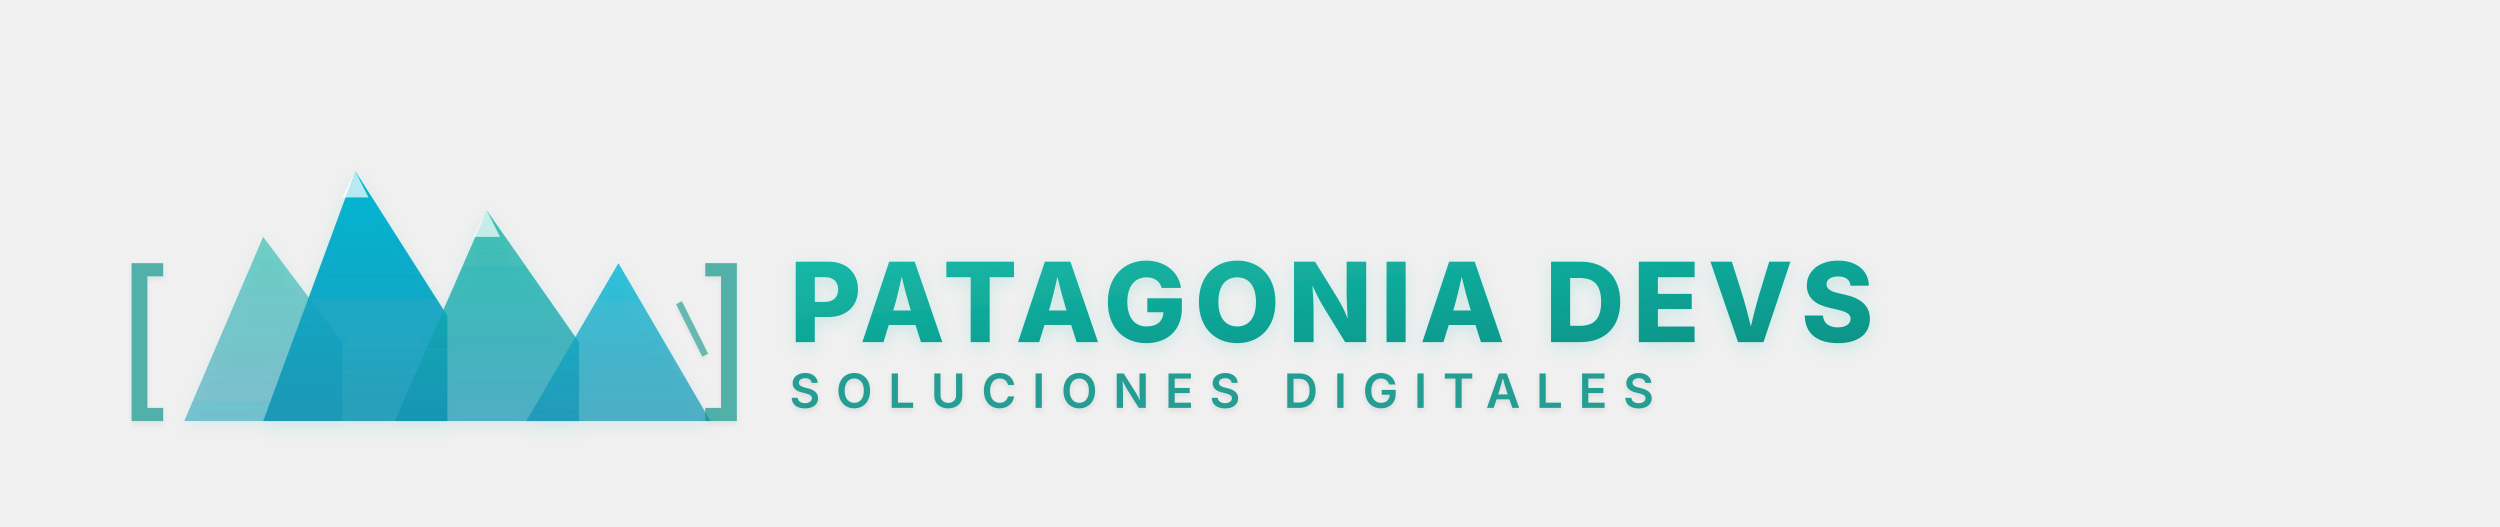
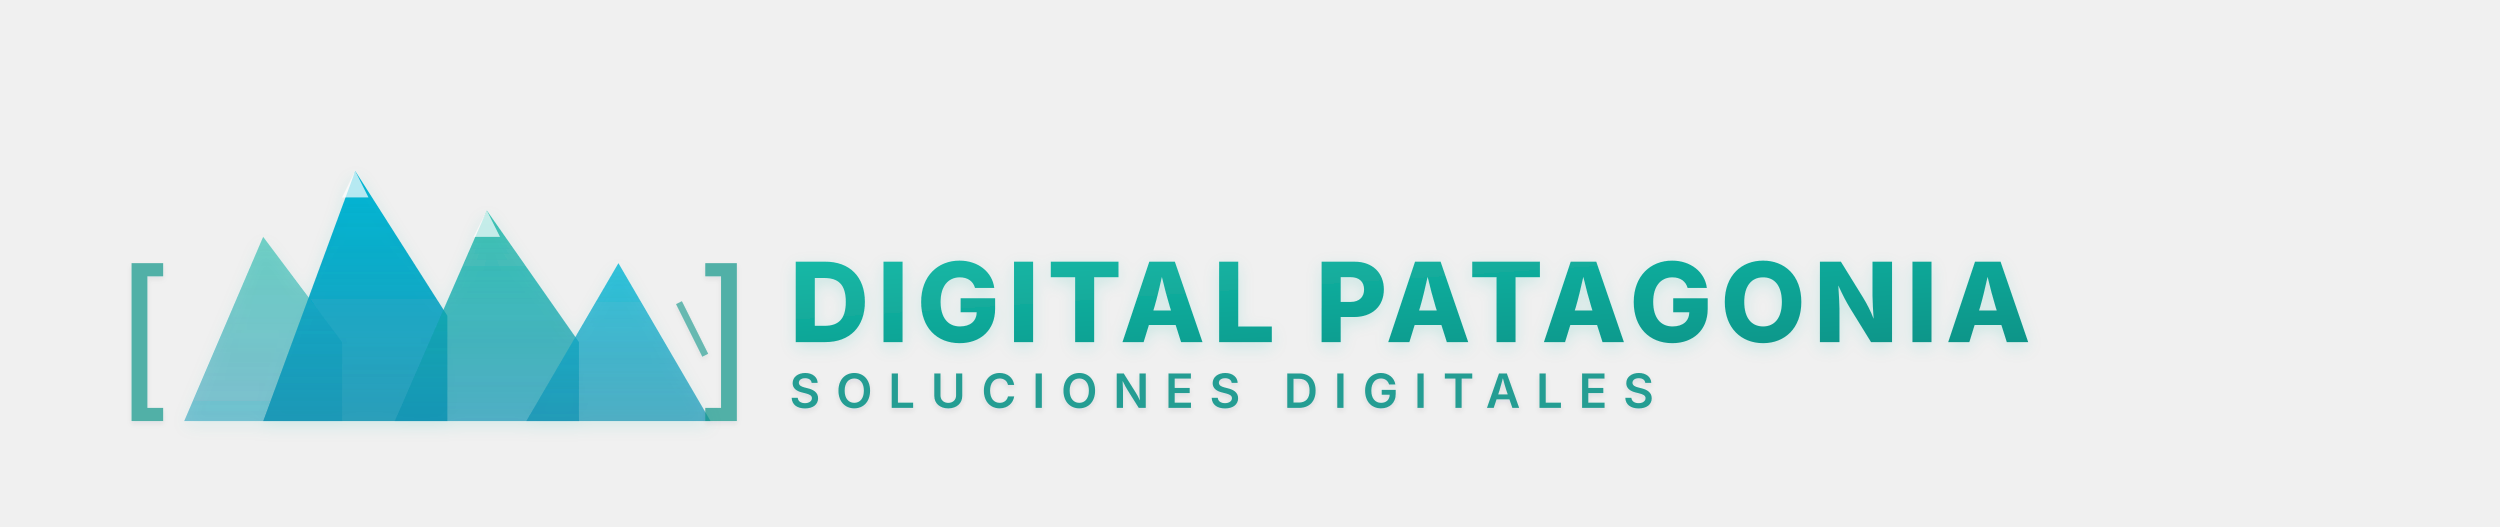
<svg xmlns="http://www.w3.org/2000/svg" viewBox="0 0 950 200">
  <defs>
    <linearGradient id="lightPrimaryGrad" x1="0%" y1="0%" x2="100%" y2="100%">
      <stop offset="0%" style="stop-color:#14b8a6;stop-opacity:1" />
      <stop offset="100%" style="stop-color:#0d9488;stop-opacity:1" />
    </linearGradient>
    <linearGradient id="lightMountainGrad1" x1="0%" y1="0%" x2="0%" y2="100%">
      <stop offset="0%" style="stop-color:#14b8a6;stop-opacity:0.9" />
      <stop offset="100%" style="stop-color:#0891b2;stop-opacity:0.75" />
    </linearGradient>
    <linearGradient id="lightMountainGrad2" x1="0%" y1="0%" x2="0%" y2="100%">
      <stop offset="0%" style="stop-color:#06b6d4;stop-opacity:1" />
      <stop offset="100%" style="stop-color:#0891b2;stop-opacity:0.85" />
    </linearGradient>
    <filter id="lightShadow" x="-50%" y="-50%" width="200%" height="200%">
      <feDropShadow dx="0" dy="2" stdDeviation="3" flood-color="#14b8a6" flood-opacity="0.15" />
    </filter>
    <filter id="softShadow" x="-50%" y="-50%" width="200%" height="200%">
      <feDropShadow dx="0" dy="1" stdDeviation="1" flood-color="#0f172a" flood-opacity="0.1" />
    </filter>
  </defs>
  <g transform="translate(50, 40)">
    <g filter="url(#lightShadow)">
      <path d="M 20 120 L 50 50 L 80 90 L 80 120 Z" fill="url(#lightMountainGrad1)" opacity="0.65" />
      <path d="M 50 120 L 85 25 L 120 80 L 120 120 Z" fill="url(#lightMountainGrad2)" />
      <path d="M 100 120 L 135 40 L 170 90 L 170 120 Z" fill="url(#lightMountainGrad1)" opacity="0.9" />
      <path d="M 150 120 L 185 60 L 220 120 Z" fill="url(#lightMountainGrad2)" opacity="0.8" />
      <path d="M 85 25 L 90 35 L 80 35 Z" fill="#ffffff" opacity="0.7" />
      <path d="M 135 40 L 140 50 L 130 50 Z" fill="#ffffff" opacity="0.7" />
    </g>
    <g opacity="0.7" filter="url(#softShadow)">
      <path d="M 0 60 L 12 60 L 12 65 L 6 65 L 6 115 L 12 115 L 12 120 L 0 120 Z" fill="#0d9488" />
      <path d="M 230 60 L 218 60 L 218 65 L 224 65 L 224 115 L 218 115 L 218 120 L 230 120 Z" fill="#0d9488" />
      <line x1="208" y1="75" x2="218" y2="95" stroke="#0d9488" stroke-width="2.5" opacity="0.85" />
    </g>
  </g>
  <g transform="translate(0, 0)">
    <text x="300" y="130" font-family="'Inter', 'Arial', sans-serif" font-size="42" font-weight="800" fill="url(#lightPrimaryGrad)" letter-spacing="3" filter="url(#lightShadow)">
-             PATAGONIA DEVS
+             DIGITAL PATAGONIA
        </text>
    <text x="300" y="155" font-family="'Inter', 'Arial', sans-serif" font-size="18" font-weight="600" fill="#0d9488" letter-spacing="6" opacity="0.9" filter="url(#softShadow)">
            SOLUCIONES DIGITALES
        </text>
  </g>
</svg>
